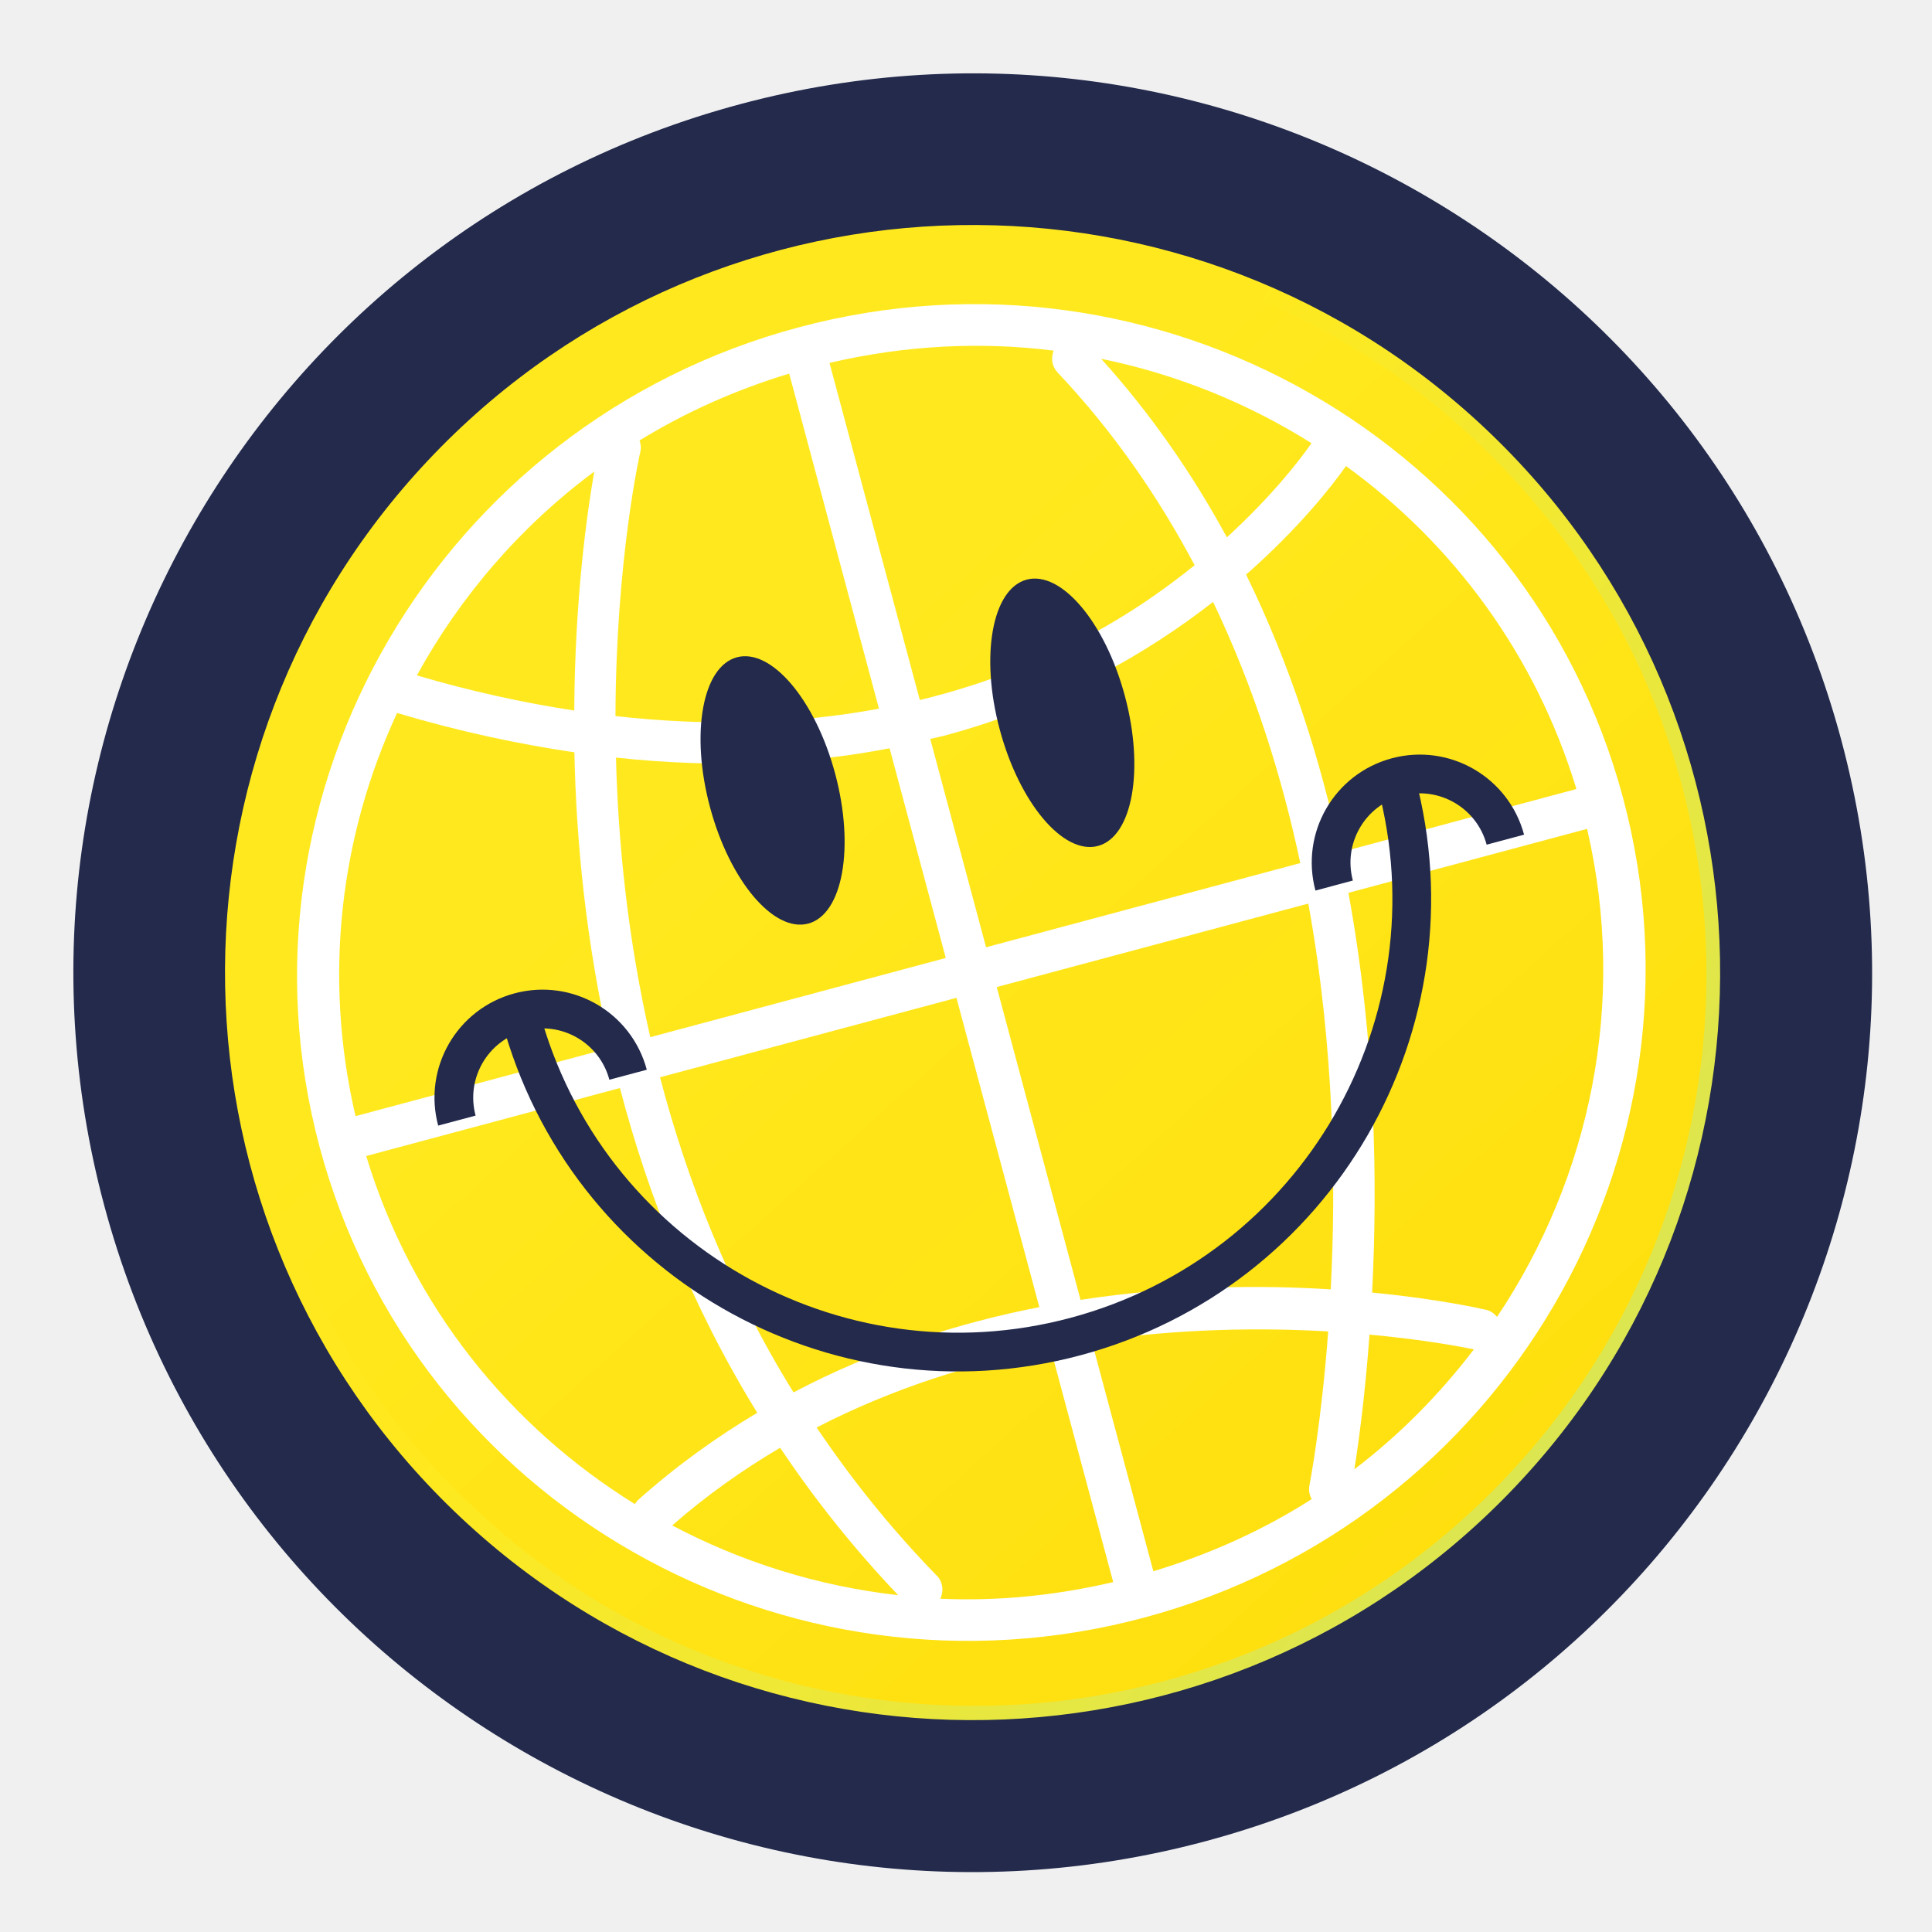
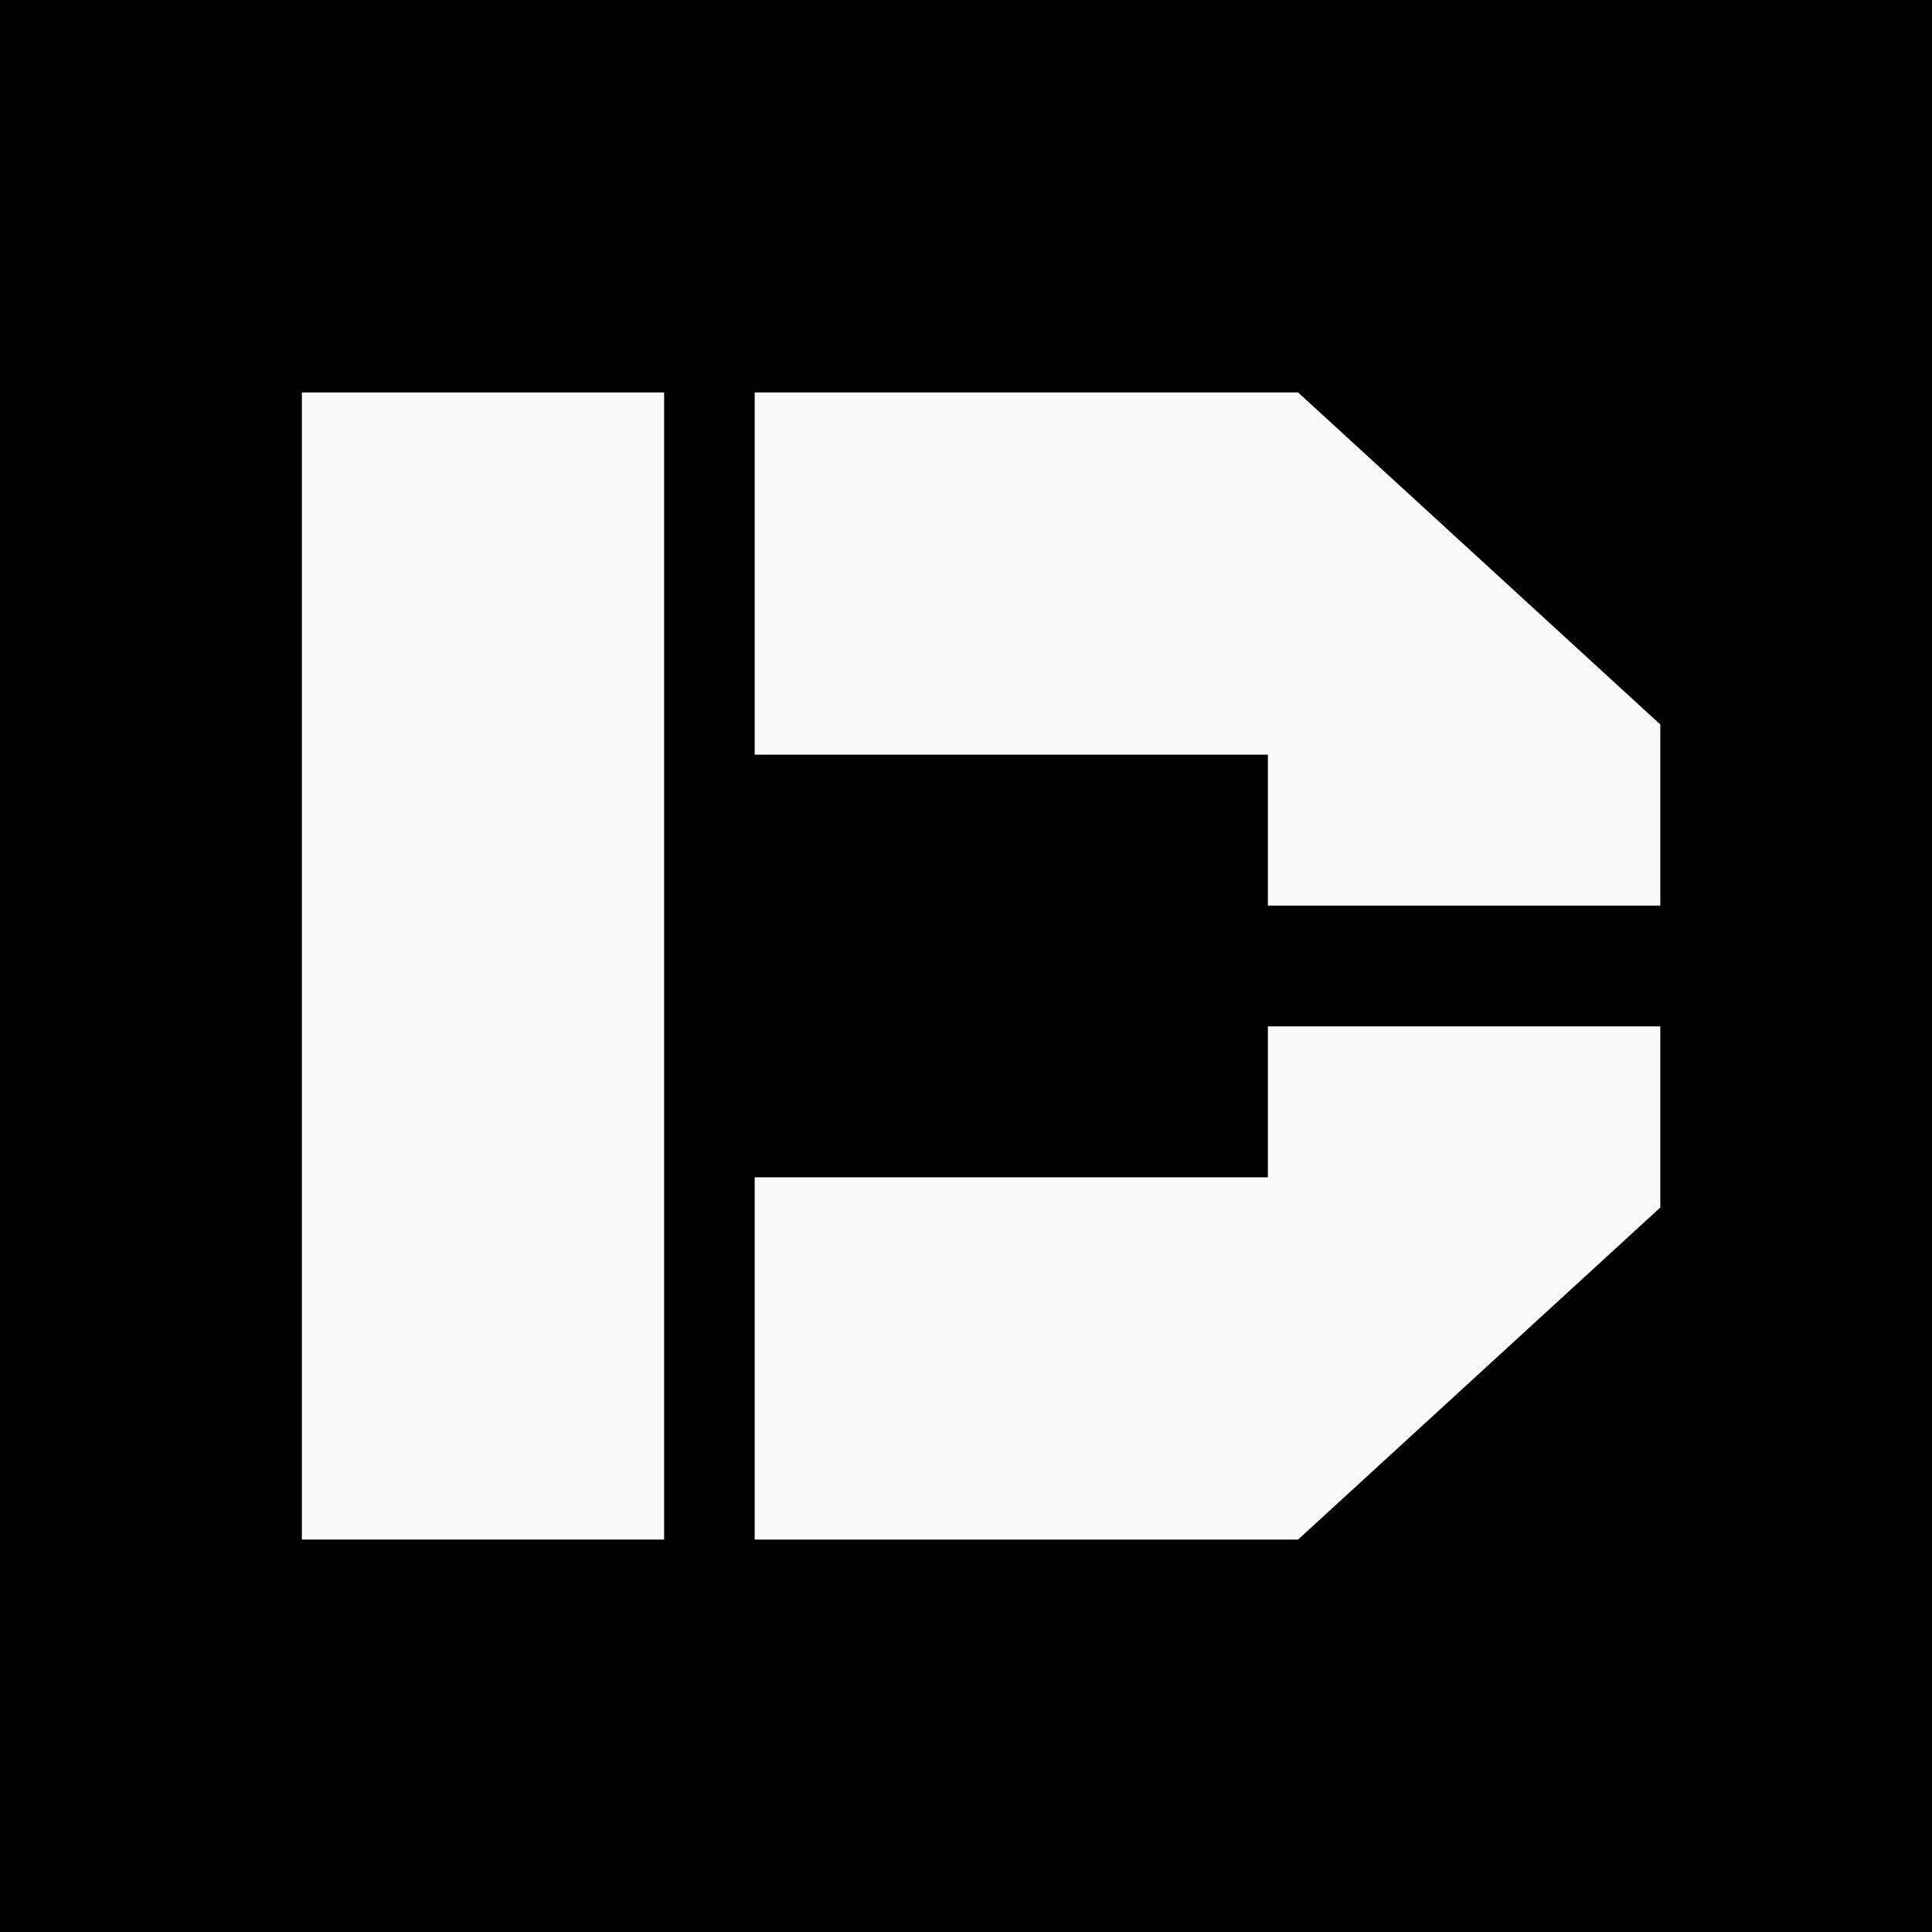
- <svg xmlns="http://www.w3.org/2000/svg" width="256" height="256" viewBox="0 0 256 256" fill="none">
-   <g clip-path="url(#clip0_437_3828)">
-     <path d="M159.73 243.975C223.289 226.945 261.008 161.614 243.978 98.055C226.947 34.496 161.616 -3.223 98.057 13.808C34.498 30.838 -3.22 96.169 13.81 159.728C30.841 223.287 96.171 261.006 159.73 243.975Z" fill="#232A4C" />
-     <path d="M200.198 197.606C238.16 158.213 236.999 95.505 197.607 57.543C158.214 19.581 95.505 20.742 57.544 60.135C19.582 99.528 20.742 162.236 60.135 200.198C99.528 238.159 162.236 236.999 200.198 197.606Z" fill="url(#paint0_linear_437_3828)" />
-     <path d="M198.972 196.356C236.136 157.791 235 96.4 196.435 59.236C157.869 22.072 96.479 23.208 59.315 61.773C22.151 100.339 23.287 161.729 61.852 198.894C100.417 236.058 161.808 234.922 198.972 196.356Z" fill="url(#paint1_linear_437_3828)" />
-     <path d="M215.06 105.723C202.432 58.595 153.424 30.622 105.804 43.382C58.183 56.142 29.728 104.871 42.356 151.999C54.987 199.139 104.002 227.098 151.612 214.341C199.222 201.584 227.691 152.863 215.06 105.723ZM173.504 196.855C173.375 197.496 173.516 198.112 173.803 198.642C167.433 202.716 160.395 205.91 152.826 208.2L144.664 177.739C156.393 175.999 167.305 175.918 175.994 176.42C175.075 188.727 173.551 196.581 173.501 196.844L173.504 196.855ZM181.478 176.842C188.969 177.535 194.005 178.528 195.292 178.802C190.775 184.722 185.487 190.1 179.46 194.688C180.022 191.183 180.87 184.974 181.467 176.845L181.478 176.842ZM124.104 208.76C117.984 202.466 112.749 195.888 108.204 189.149C118.422 183.878 129.032 180.607 139.208 178.677L147.504 209.638C139.827 211.433 132.121 212.178 124.593 211.84C125.082 210.841 124.943 209.605 124.115 208.757L124.104 208.76ZM119.024 211.37C108.446 210.184 98.294 207.005 89.069 202.126C93.634 198.132 98.444 194.738 103.373 191.835C107.858 198.531 113.039 205.088 119.027 211.381L119.024 211.37ZM47.108 147.895C42.789 129.357 45.08 110.688 52.625 94.454C52.65 94.459 52.656 94.481 52.681 94.486C60.949 96.957 68.729 98.595 76.11 99.686C76.346 111.373 77.631 124.778 80.85 138.854L47.108 147.895ZM81.621 100.386C95.216 101.845 107.313 101.209 117.875 99.151L125.321 126.938L86.164 137.43C83.148 124.156 81.896 111.504 81.621 100.386ZM84.753 58.358C90.819 54.628 97.46 51.659 104.572 49.504L116.469 93.903C105.507 95.948 93.816 96.262 81.552 94.885C81.609 74.246 84.768 60.162 84.856 59.818C84.972 59.311 84.901 58.819 84.742 58.361L84.753 58.358ZM140.131 49.348C147.559 57.206 153.494 65.856 158.294 74.893C154.935 77.601 151.095 80.355 146.631 82.931C138.96 87.353 130.669 90.621 121.882 92.761L109.911 48.085C119.919 45.748 129.947 45.238 139.623 46.463C139.22 47.427 139.388 48.548 140.131 49.348ZM126.736 132.22L137.717 173.201C127.065 175.282 115.924 178.815 105.144 184.498C96.646 170.766 91.058 156.504 87.456 142.745L126.736 132.22ZM143.178 172.238L132.072 130.79L173.359 119.728C176.817 138.818 177.047 156.942 176.328 170.848C167.151 170.274 155.631 170.328 143.178 172.238ZM130.657 125.508L123.262 97.91C123.837 97.768 124.446 97.664 125.017 97.511C140.297 93.417 152.073 86.515 160.739 79.757C166.143 91.047 169.846 102.805 172.294 114.363L130.66 125.519L130.657 125.508ZM165.115 76.134C172.146 69.957 176.494 64.391 178.347 61.754C192.522 72.014 203.473 86.741 208.882 104.548L177.594 112.932C174.978 100.657 170.985 88.132 165.115 76.134ZM173.777 58.732C172.241 60.94 168.568 65.706 162.568 71.203C158.059 62.896 152.571 54.923 145.906 47.539C155.858 49.57 165.279 53.385 173.774 58.721L173.777 58.732ZM78.744 62.478C77.762 68.094 76.17 79.462 76.092 94.148C69.291 93.116 62.332 91.579 55.237 89.496C60.994 79.009 68.955 69.752 78.755 62.475L78.744 62.478ZM48.523 153.177L82.142 144.169C85.858 158.35 91.606 173.033 100.341 187.201C94.901 190.442 89.58 194.259 84.511 198.792C84.347 198.943 84.254 199.135 84.13 199.299C67.527 189.035 54.551 173.03 48.52 153.166L48.523 153.177ZM198.367 174.493C197.997 174.057 197.528 173.695 196.927 173.559C196.159 173.384 190.52 172.112 181.811 171.27C182.552 156.906 182.301 138.122 178.673 118.304L210.297 109.83C215.645 132.839 210.729 156.016 198.367 174.493Z" fill="white" />
-     <path d="M107.098 122.379C111.677 121.152 113.273 112.258 110.662 102.514C108.051 92.77 102.222 85.865 97.643 87.092C93.064 88.319 91.468 97.213 94.079 106.957C96.69 116.702 102.519 123.606 107.098 122.379Z" fill="#232A4C" />
-     <path d="M149.054 92.227C151.662 101.961 150.067 110.866 145.49 112.092C140.913 113.319 135.084 106.421 132.471 96.67C129.858 86.92 131.458 78.031 136.035 76.805C140.611 75.578 146.441 82.476 149.054 92.227Z" fill="#232A4C" />
-     <path d="M176.782 117.339C175.102 111.07 178.817 104.636 185.085 102.957C191.353 101.277 197.787 104.992 199.467 111.26" stroke="#232A4C" stroke-width="5.133" stroke-miterlimit="10" />
-     <path d="M60.54 148.485C58.861 142.217 62.575 135.783 68.844 134.103C75.112 132.424 81.546 136.138 83.225 142.407" stroke="#232A4C" stroke-width="5.133" stroke-miterlimit="10" />
-     <path d="M185.006 103.543C193.591 135.581 174.581 168.507 142.527 177.096C110.473 185.685 77.563 166.67 68.978 134.633" stroke="#232A4C" stroke-width="5.133" stroke-miterlimit="10" />
-   </g>
-   <defs>
-     <linearGradient id="paint0_linear_437_3828" x1="122.198" y1="100.693" x2="393.099" y2="294.008" gradientUnits="userSpaceOnUse">
-       <stop stop-color="#FFE91E" />
-       <stop offset="1" stop-color="#9EE1A8" />
-     </linearGradient>
-     <linearGradient id="paint1_linear_437_3828" x1="108.903" y1="87.315" x2="290.164" y2="289.631" gradientUnits="userSpaceOnUse">
-       <stop stop-color="#FFE91E" />
-       <stop offset="1" stop-color="#FFD600" />
-     </linearGradient>
-     <clipPath id="clip0_437_3828">
-       <rect width="256" height="256" fill="white" />
-     </clipPath>
-   </defs>
+ <svg xmlns="http://www.w3.org/2000/svg" version="1.1" width="64" height="64">
+   <path d="M0,0 L64,0 L64,64 L0,64 Z " fill="#000000" transform="translate(0,0)" />
+   <path d="M0,0 L12,0 L12,38 L0,38 Z " fill="#FAFAFA" transform="translate(10,13)" />
+   <path d="M0,0 L13,0 L13,6 L1,17 L-17,17 L-17,5 L0,5 Z " fill="#FAFAFA" transform="translate(42,34)" />
+   <path d="M0,0 L18,0 L30,11 L30,17 L17,17 L17,12 L0,12 Z " fill="#FAFAFA" transform="translate(25,13)" />
</svg>
